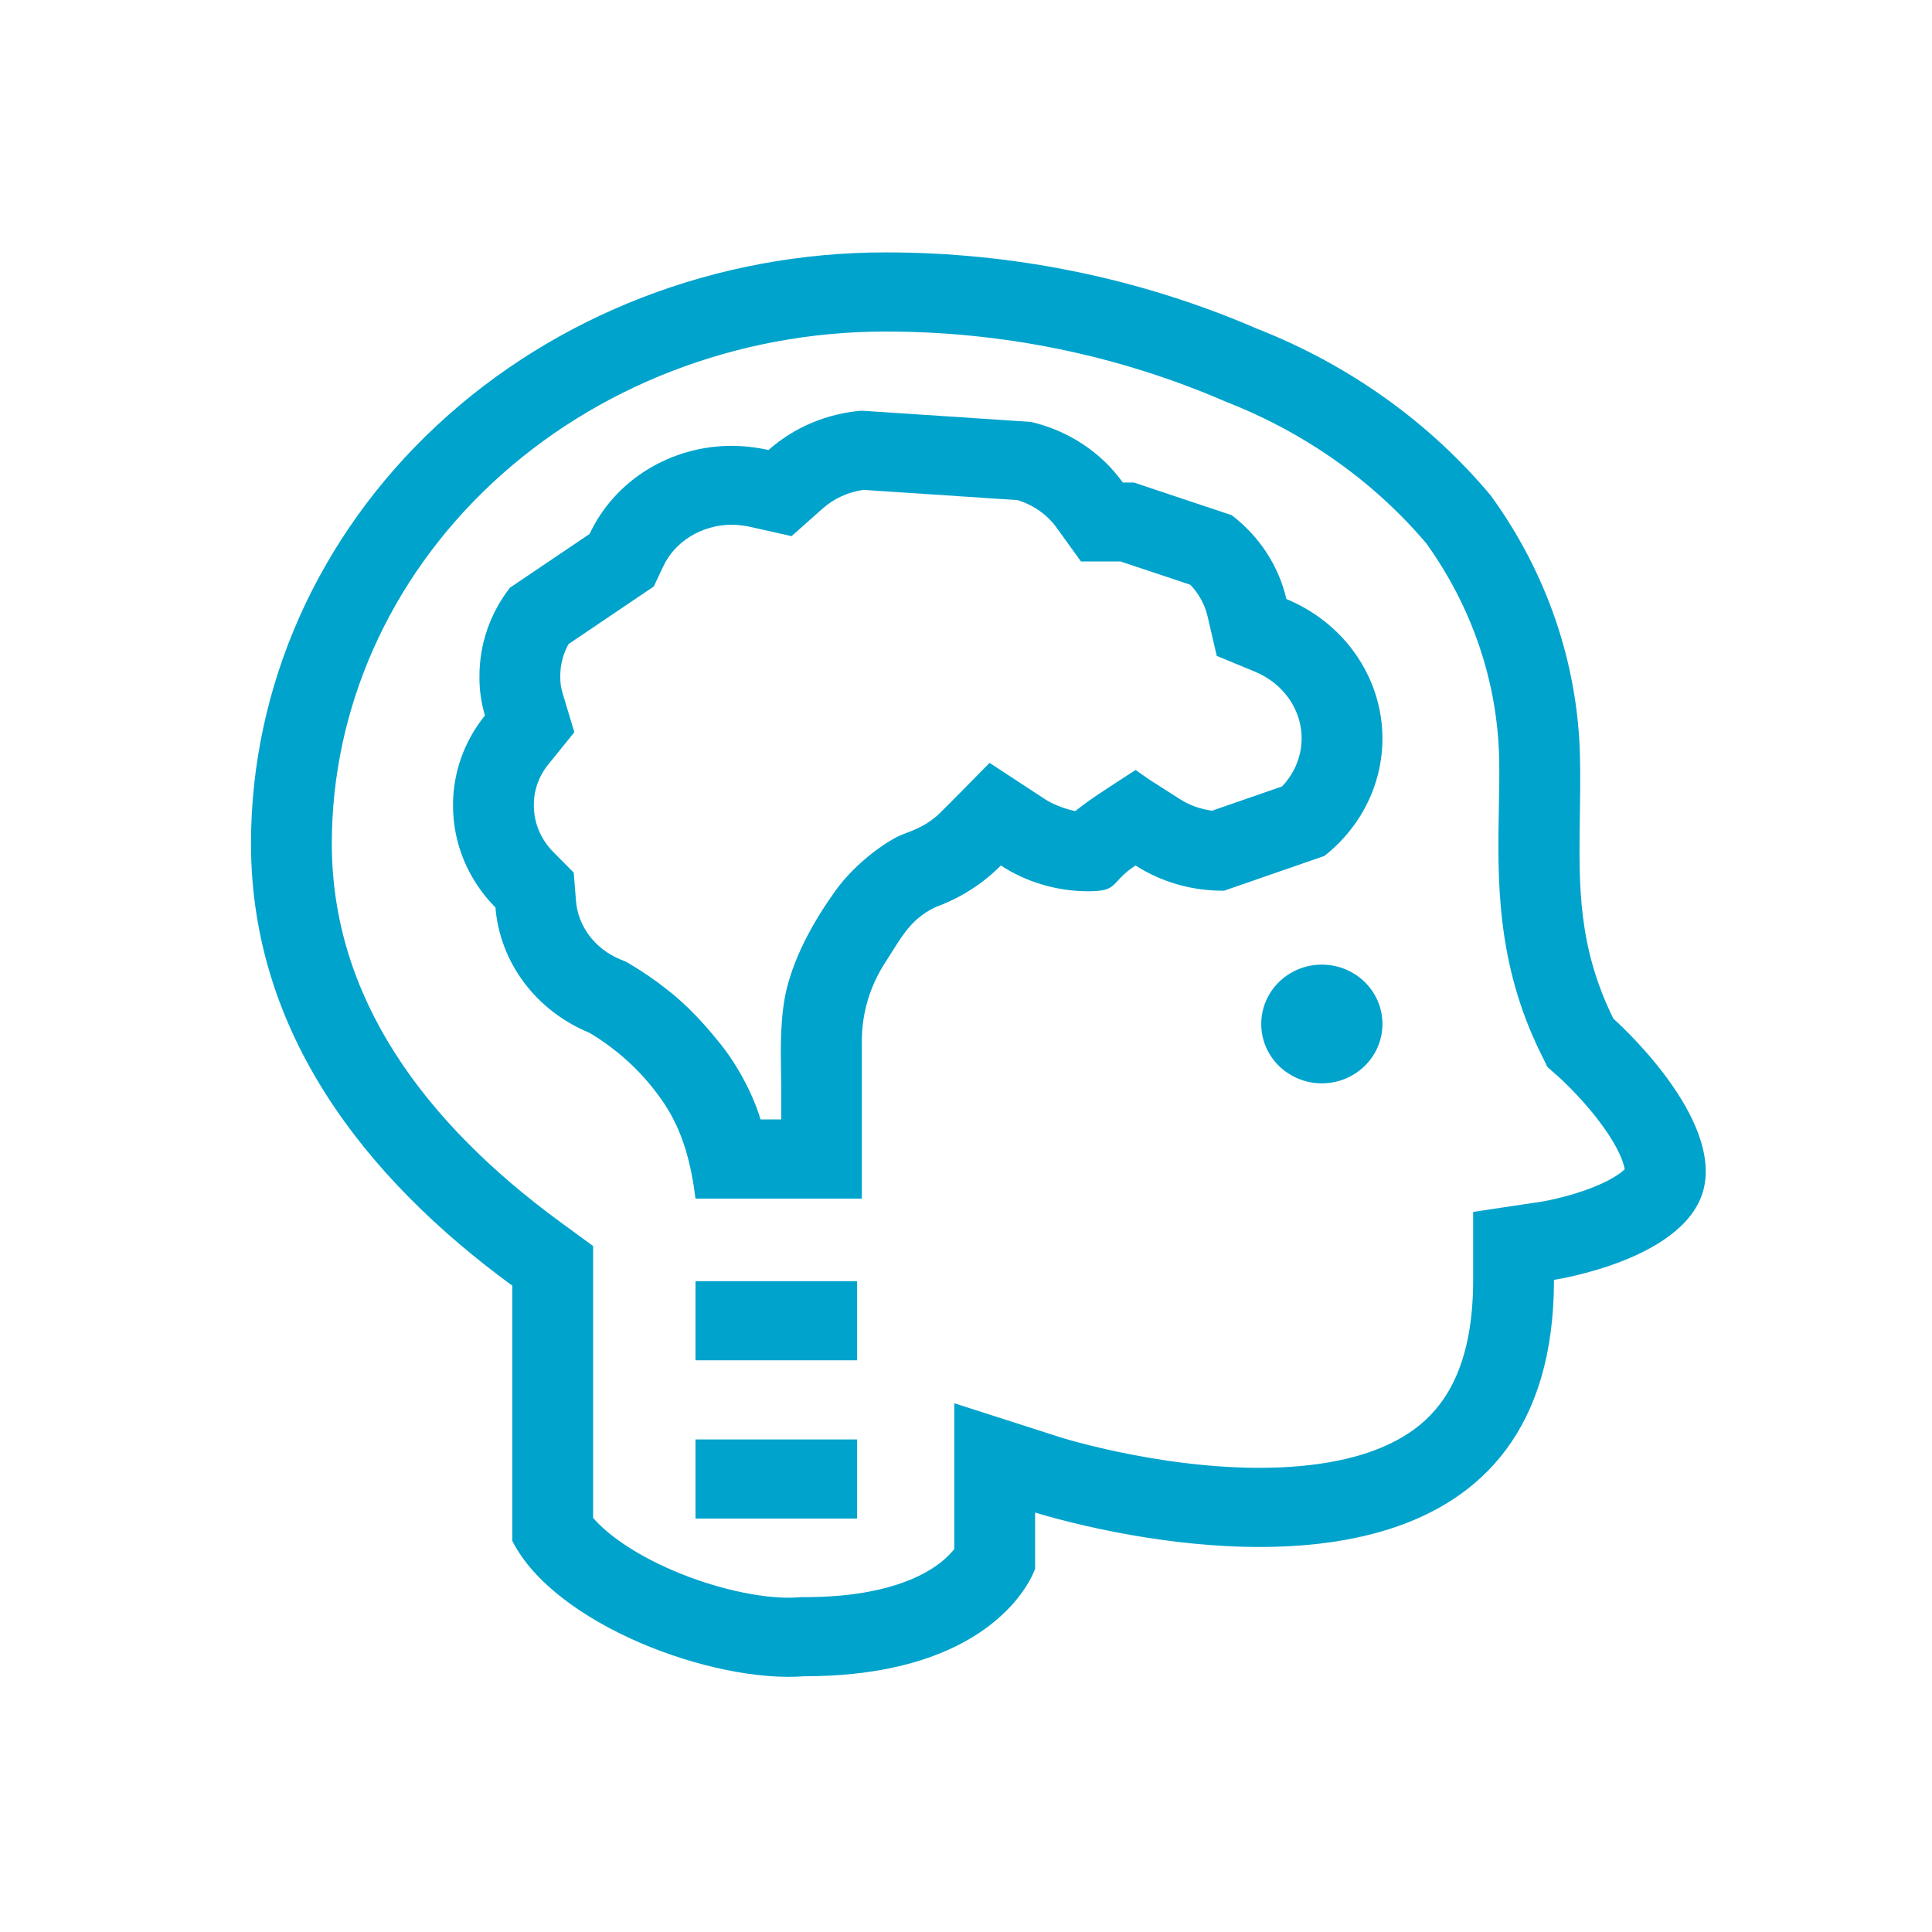
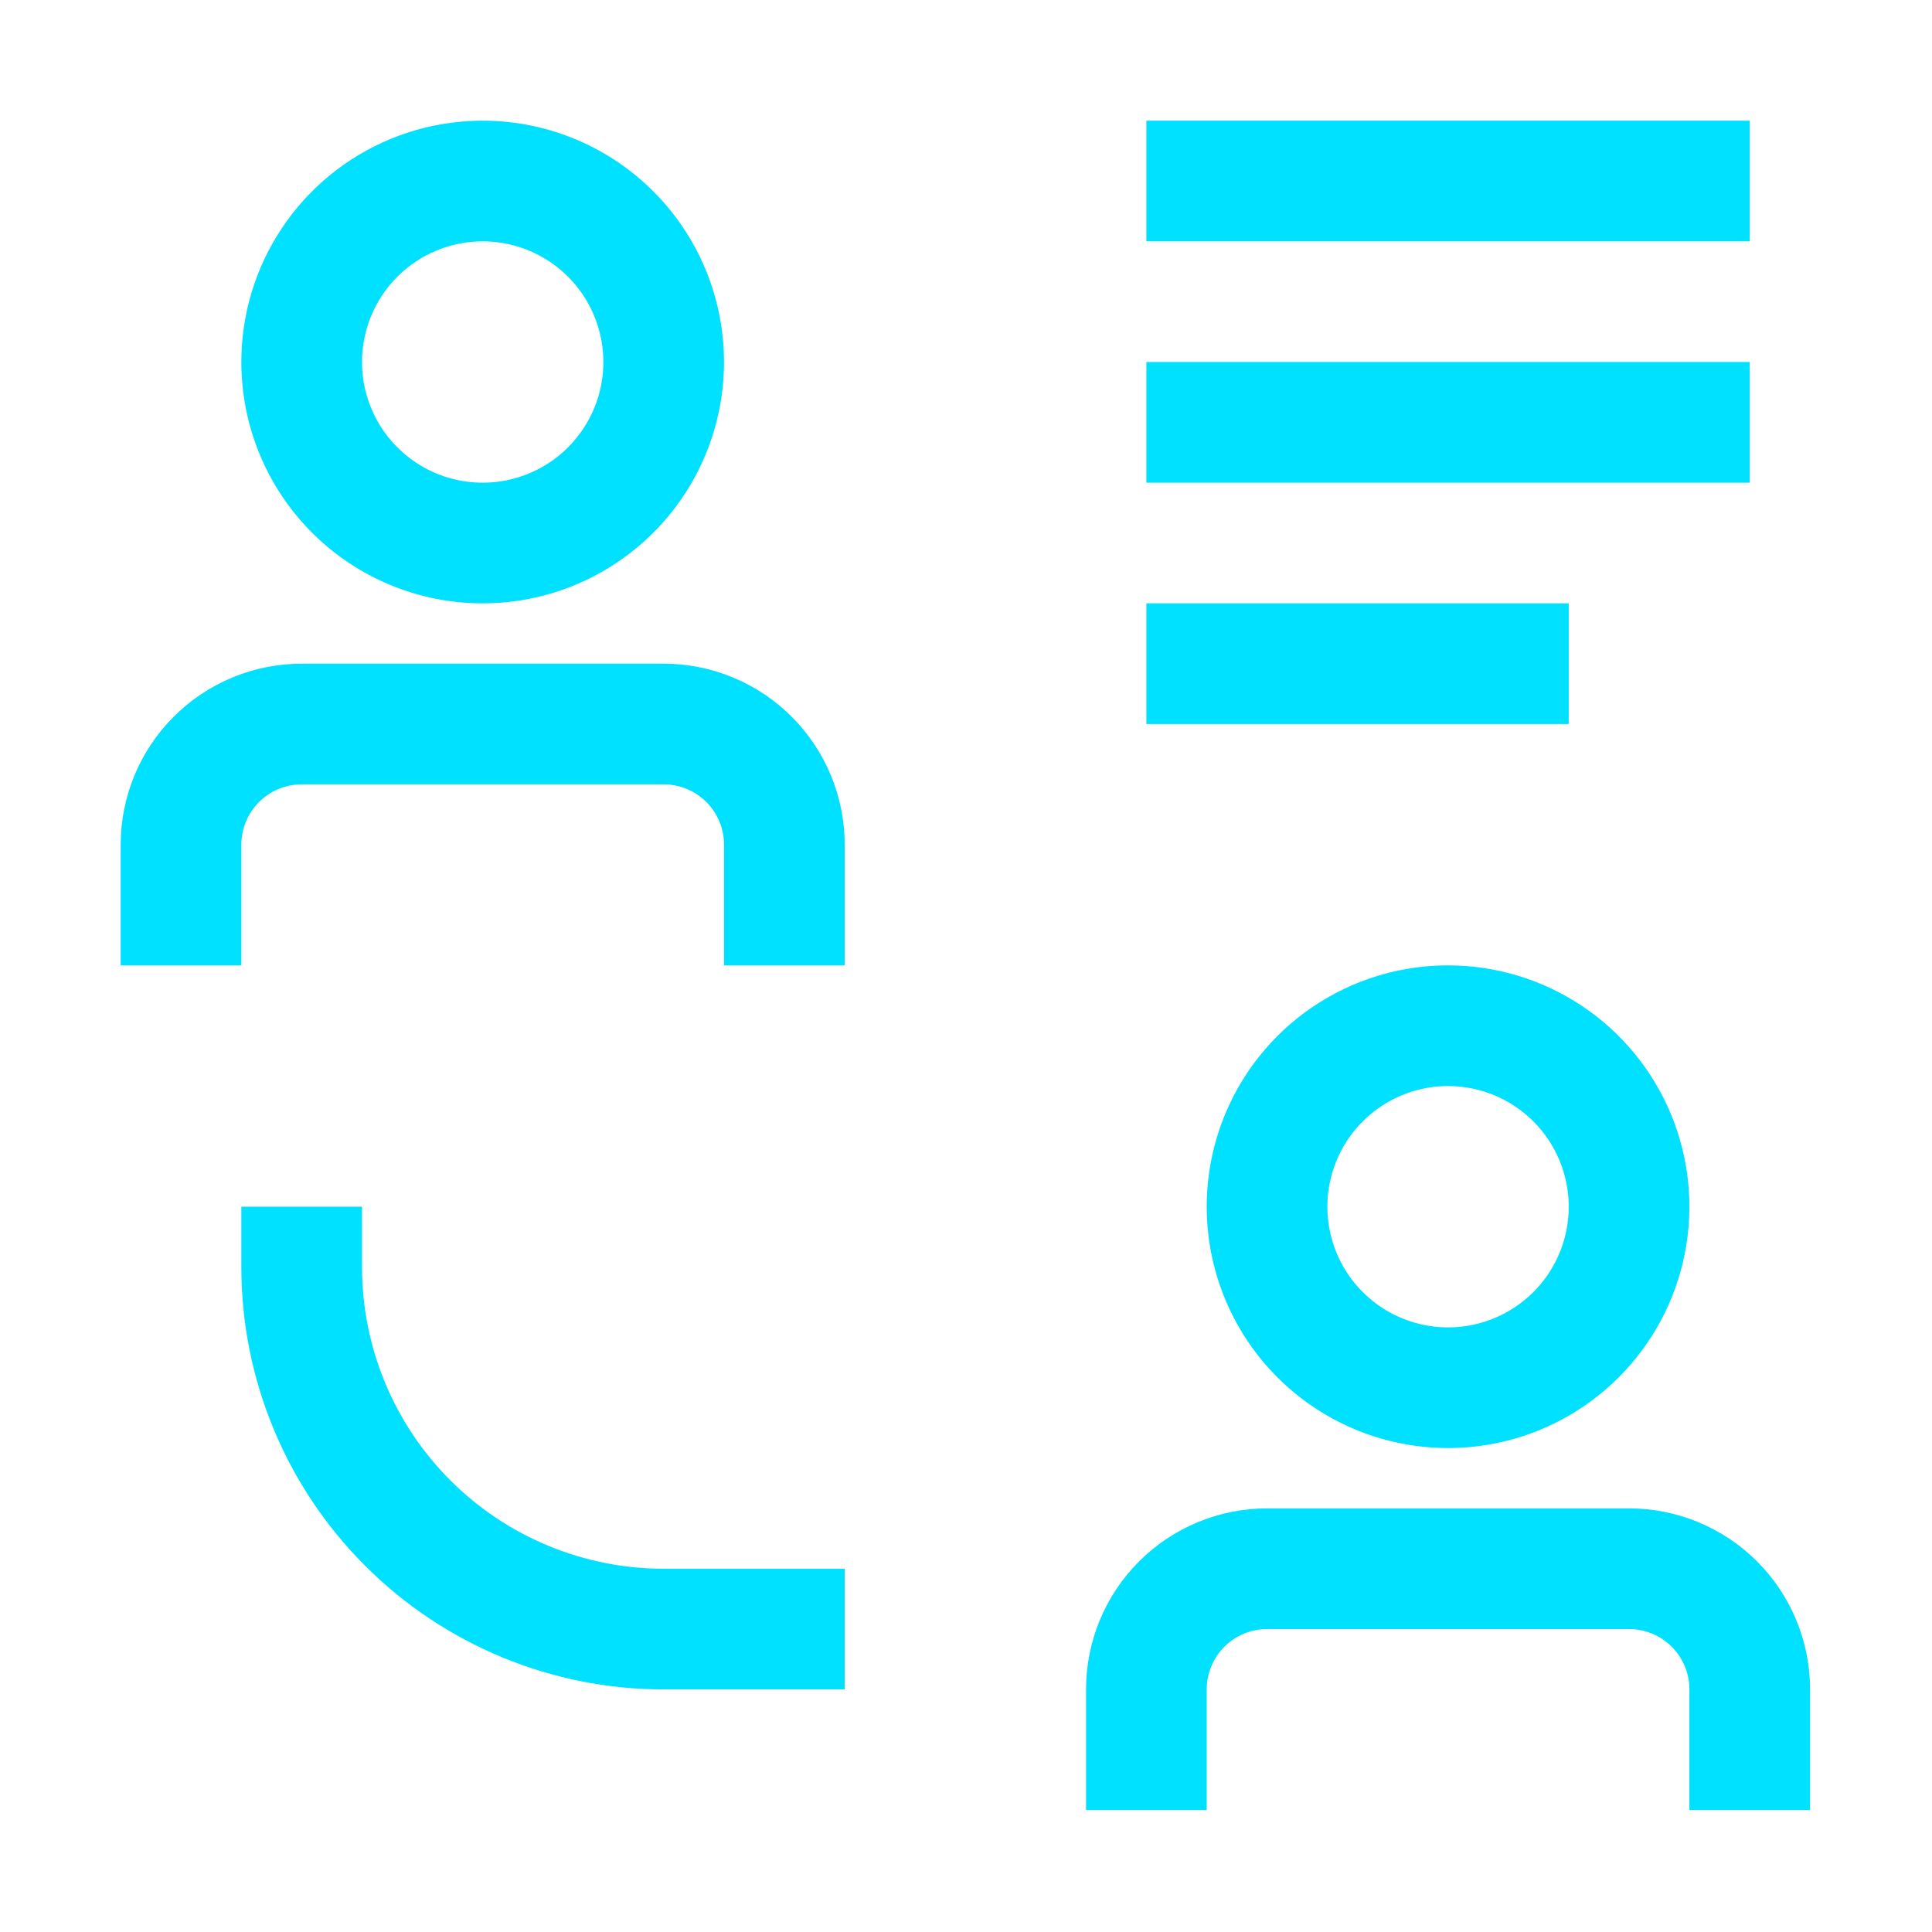
- <svg xmlns="http://www.w3.org/2000/svg" width="59" height="59" viewBox="0 0 59 59" fill="none">
-   <path d="M42.218 31.271C42.218 32.272 41.389 33.083 40.367 33.083C39.344 33.083 38.516 32.272 38.516 31.271C38.516 30.27 39.344 29.458 40.367 29.458C41.389 29.458 42.218 30.27 42.218 31.271Z" fill="#00A3CC" />
-   <path d="M21.239 41.541H26.175V39.125H21.239V41.541Z" fill="#00A3CC" />
-   <path d="M26.175 46.375H21.239V43.958H26.175V46.375Z" fill="#00A3CC" />
-   <path fill-rule="evenodd" clip-rule="evenodd" d="M33.238 27.218C33.842 27.218 33.942 27.108 34.134 26.897C34.246 26.775 34.388 26.619 34.677 26.431C35.477 26.943 36.421 27.211 37.384 27.2L40.444 26.139C41.306 25.462 41.898 24.523 42.12 23.48C42.343 22.436 42.182 21.352 41.666 20.407C41.15 19.463 40.309 18.717 39.284 18.293C39.05 17.282 38.46 16.379 37.613 15.732L34.627 14.736H34.29C33.626 13.812 32.629 13.153 31.488 12.885L26.319 12.542C25.254 12.626 24.25 13.049 23.469 13.743C23.1 13.66 22.722 13.617 22.343 13.615C21.424 13.616 20.526 13.871 19.756 14.349C18.986 14.827 18.378 15.506 18.005 16.306L15.572 17.948C14.966 18.73 14.64 19.676 14.642 20.648C14.636 21.054 14.693 21.459 14.81 21.849C14.172 22.639 13.829 23.608 13.835 24.605C13.834 25.76 14.297 26.873 15.13 27.713C15.197 28.54 15.5 29.334 16.007 30.009C16.514 30.684 17.205 31.214 18.005 31.542C18.927 32.093 19.707 32.833 20.289 33.709C20.871 34.585 21.111 35.575 21.239 36.604H26.319V31.798C26.317 30.945 26.567 30.108 27.04 29.383C27.111 29.273 27.178 29.166 27.243 29.063C27.605 28.486 27.899 28.017 28.58 27.697C29.333 27.422 30.011 26.99 30.564 26.431C31.352 26.944 32.284 27.218 33.238 27.218ZM35.093 23.804L36.027 24.401C36.321 24.589 36.66 24.712 37.016 24.757L39.153 24.016C39.434 23.719 39.623 23.36 39.704 22.979C39.808 22.494 39.734 21.988 39.49 21.541C39.245 21.093 38.838 20.725 38.323 20.512L37.157 20.029L36.877 18.82C36.795 18.466 36.614 18.133 36.349 17.857L34.218 17.146H33.01L32.272 16.121C31.991 15.729 31.573 15.427 31.077 15.273L26.367 14.96C25.896 15.027 25.464 15.227 25.127 15.526L24.173 16.373L22.917 16.091C22.727 16.049 22.533 16.026 22.338 16.024C21.885 16.027 21.447 16.154 21.077 16.384C20.705 16.614 20.421 16.937 20.25 17.304L19.966 17.91L17.363 19.668C17.195 19.969 17.11 20.302 17.11 20.637V20.656L17.11 20.676C17.108 20.839 17.13 21.002 17.178 21.16L17.539 22.361L16.745 23.343C16.451 23.706 16.3 24.142 16.303 24.583V24.592V24.601C16.302 25.118 16.509 25.628 16.901 26.023L17.52 26.647L17.59 27.514C17.62 27.889 17.758 28.255 17.995 28.571C18.233 28.888 18.564 29.144 18.957 29.305L19.13 29.376L19.29 29.472C19.657 29.691 20.008 29.933 20.34 30.196C20.769 30.525 21.304 31.008 21.996 31.873C22.721 32.779 23.118 33.792 23.225 34.186H23.857V33.129C23.857 33.023 23.854 32.897 23.852 32.755C23.839 32.061 23.819 30.994 24.035 30.155C24.295 29.145 24.831 28.158 25.5 27.219C26.171 26.28 27.183 25.624 27.564 25.482C27.945 25.34 28.33 25.194 28.706 24.826C29.007 24.531 29.84 23.684 30.22 23.297C30.649 23.578 31.588 24.194 31.912 24.406C32.236 24.617 32.664 24.736 32.837 24.769C32.884 24.732 33.03 24.617 33.242 24.462C33.454 24.308 34.288 23.765 34.679 23.514L35.093 23.804Z" fill="#00A3CC" />
-   <path fill-rule="evenodd" clip-rule="evenodd" d="M49.27 31.109C49.27 31.109 52.474 33.931 52.052 36.196C51.629 38.461 47.456 39.084 47.456 39.084C47.456 48.235 38.532 47.652 34.078 46.792C32.597 46.505 31.61 46.189 31.61 46.189V47.908C31.61 47.908 31.517 48.196 31.231 48.602C30.551 49.565 28.78 51.19 24.567 51.19C21.748 51.409 16.924 49.602 15.645 47.055V39.263C11.137 35.965 7.665 31.521 7.665 25.76C7.665 20.973 9.705 16.381 13.337 12.996C16.97 9.61 21.896 7.708 27.032 7.708C30.955 7.704 34.831 8.499 38.389 10.039C41.193 11.139 43.648 12.891 45.52 15.126C47.229 17.474 48.177 20.232 48.249 23.069C48.264 23.721 48.255 24.339 48.246 24.937C48.214 27.049 48.186 28.909 49.27 31.109ZM47.258 32.587L47.047 32.159C45.683 29.391 45.732 26.823 45.773 24.646C45.783 24.116 45.793 23.609 45.781 23.128C45.722 20.808 44.956 18.542 43.558 16.595C41.962 14.712 39.871 13.224 37.471 12.282L37.431 12.266L37.391 12.249C34.151 10.848 30.616 10.121 27.035 10.125H27.032C22.512 10.125 18.2 11.8 15.039 14.746C11.882 17.689 10.133 21.653 10.133 25.76C10.133 30.452 12.936 34.263 17.122 37.327L18.113 38.052V46.354C18.525 46.833 19.325 47.43 20.526 47.949C21.998 48.585 23.491 48.85 24.373 48.781L24.47 48.774H24.567C27.07 48.774 28.251 48.1 28.76 47.688C28.935 47.545 29.058 47.412 29.142 47.306V42.853L32.376 43.891L32.377 43.892L32.379 43.892L32.398 43.898C32.419 43.904 32.453 43.915 32.501 43.929C32.597 43.958 32.745 44 32.938 44.051C33.325 44.154 33.887 44.292 34.563 44.422C35.937 44.687 37.686 44.905 39.373 44.797C41.087 44.688 42.463 44.263 43.381 43.498C44.206 42.81 44.988 41.578 44.988 39.084V37.009L47.075 36.697L47.089 36.695C47.104 36.692 47.133 36.687 47.174 36.679C47.255 36.664 47.381 36.639 47.537 36.602C47.855 36.527 48.263 36.412 48.661 36.253C49.075 36.087 49.375 35.914 49.552 35.765C49.58 35.743 49.6 35.724 49.616 35.708C49.606 35.644 49.58 35.528 49.508 35.352C49.372 35.024 49.138 34.641 48.836 34.242C48.541 33.852 48.227 33.508 47.983 33.258C47.862 33.135 47.763 33.039 47.697 32.977C47.665 32.947 47.641 32.925 47.627 32.913L47.619 32.905L47.618 32.904L47.616 32.903L47.615 32.901L47.258 32.587ZM49.661 35.657L49.66 35.659L49.658 35.662C49.66 35.659 49.661 35.657 49.661 35.657Z" fill="#00A3CC" />
+ <svg xmlns="http://www.w3.org/2000/svg" width="215" height="215" viewBox="0 0 215 215" fill="none">
+   <path d="M181.288 167.859H141.002C135.659 167.859 130.536 169.982 126.758 173.759C122.981 177.537 120.859 182.66 120.859 188.002V201.431H134.287V188.002C134.287 186.222 134.995 184.514 136.254 183.255C137.513 181.996 139.221 181.288 141.002 181.288H181.288C183.069 181.288 184.777 181.996 186.036 183.255C187.295 184.514 188.002 186.222 188.002 188.002V201.431H201.431V188.002C201.431 182.66 199.309 177.537 195.531 173.759C191.754 169.982 186.63 167.859 181.288 167.859Z" fill="#00E0FF" />
+   <path d="M134.287 134.287C134.287 139.599 135.863 144.792 138.814 149.208C141.765 153.625 145.959 157.067 150.867 159.1C155.774 161.133 161.175 161.665 166.384 160.629C171.594 159.592 176.38 157.034 180.136 153.278C183.892 149.522 186.45 144.737 187.486 139.527C188.523 134.317 187.991 128.917 185.958 124.009C183.925 119.102 180.483 114.907 176.066 111.956C171.649 109.005 166.457 107.43 161.145 107.43C154.022 107.43 147.19 110.259 142.154 115.296C137.117 120.333 134.287 127.164 134.287 134.287ZM174.574 134.287C174.574 136.943 173.786 139.539 172.31 141.748C170.835 143.956 168.738 145.677 166.284 146.694C163.83 147.71 161.13 147.976 158.525 147.458C155.92 146.94 153.527 145.661 151.649 143.783C149.771 141.905 148.492 139.512 147.974 136.907C147.456 134.302 147.722 131.602 148.738 129.148C149.755 126.694 151.476 124.597 153.684 123.122C155.893 121.646 158.489 120.858 161.145 120.858C164.706 120.858 168.122 122.273 170.64 124.792C173.159 127.31 174.574 130.726 174.574 134.287Z" fill="#00E0FF" />
+   <path d="M40.286 141.002V134.288H26.857V141.002C26.857 153.467 31.809 165.422 40.624 174.236C49.438 183.051 61.393 188.003 73.858 188.003H94.001V174.574H73.858C64.954 174.574 56.415 171.037 50.119 164.741C43.823 158.445 40.286 149.906 40.286 141.002Z" fill="#00E0FF" />
+   <path d="M127.573 67.144H174.574V80.572H127.573V67.144Z" fill="#00E0FF" />
+   <path d="M127.573 40.286H194.717V53.715H127.573V40.286Z" fill="#00E0FF" />
+   <path d="M127.573 13.429H194.717V26.858H127.573V13.429Z" fill="#00E0FF" />
+   <path d="M73.858 73.858H33.572C28.23 73.858 23.106 75.98 19.328 79.758C15.551 83.535 13.429 88.659 13.429 94.001V107.43H26.858V94.001C26.858 92.22 27.565 90.512 28.824 89.253C30.083 87.994 31.791 87.287 33.572 87.287H73.858C75.639 87.287 77.347 87.994 78.606 89.253C79.865 90.512 80.572 92.22 80.572 94.001V107.43H94.001V94.001C94.001 88.659 91.879 83.535 88.101 79.758C84.324 75.98 79.2 73.858 73.858 73.858Z" fill="#00E0FF" />
+   <path d="M53.715 67.144C59.027 67.144 64.219 65.569 68.636 62.617C73.053 59.666 76.495 55.472 78.528 50.564C80.561 45.657 81.093 40.256 80.056 35.047C79.02 29.837 76.462 25.051 72.706 21.295C68.95 17.539 64.164 14.981 58.955 13.945C53.745 12.909 48.345 13.44 43.437 15.473C38.529 17.506 34.335 20.948 31.384 25.365C28.433 29.782 26.857 34.974 26.857 40.286C26.857 47.409 29.687 54.241 34.724 59.277C39.761 64.314 46.592 67.144 53.715 67.144ZM53.715 26.858C56.371 26.858 58.967 27.645 61.175 29.121C63.384 30.596 65.105 32.694 66.121 35.147C67.138 37.601 67.404 40.301 66.886 42.906C66.368 45.511 65.088 47.904 63.211 49.782C61.332 51.66 58.94 52.939 56.335 53.457C53.73 53.975 51.03 53.709 48.576 52.693C46.122 51.676 44.025 49.955 42.549 47.747C41.074 45.538 40.286 42.942 40.286 40.286C40.286 36.725 41.701 33.309 44.219 30.791C46.738 28.272 50.153 26.858 53.715 26.858Z" fill="#00E0FF" />
</svg>
